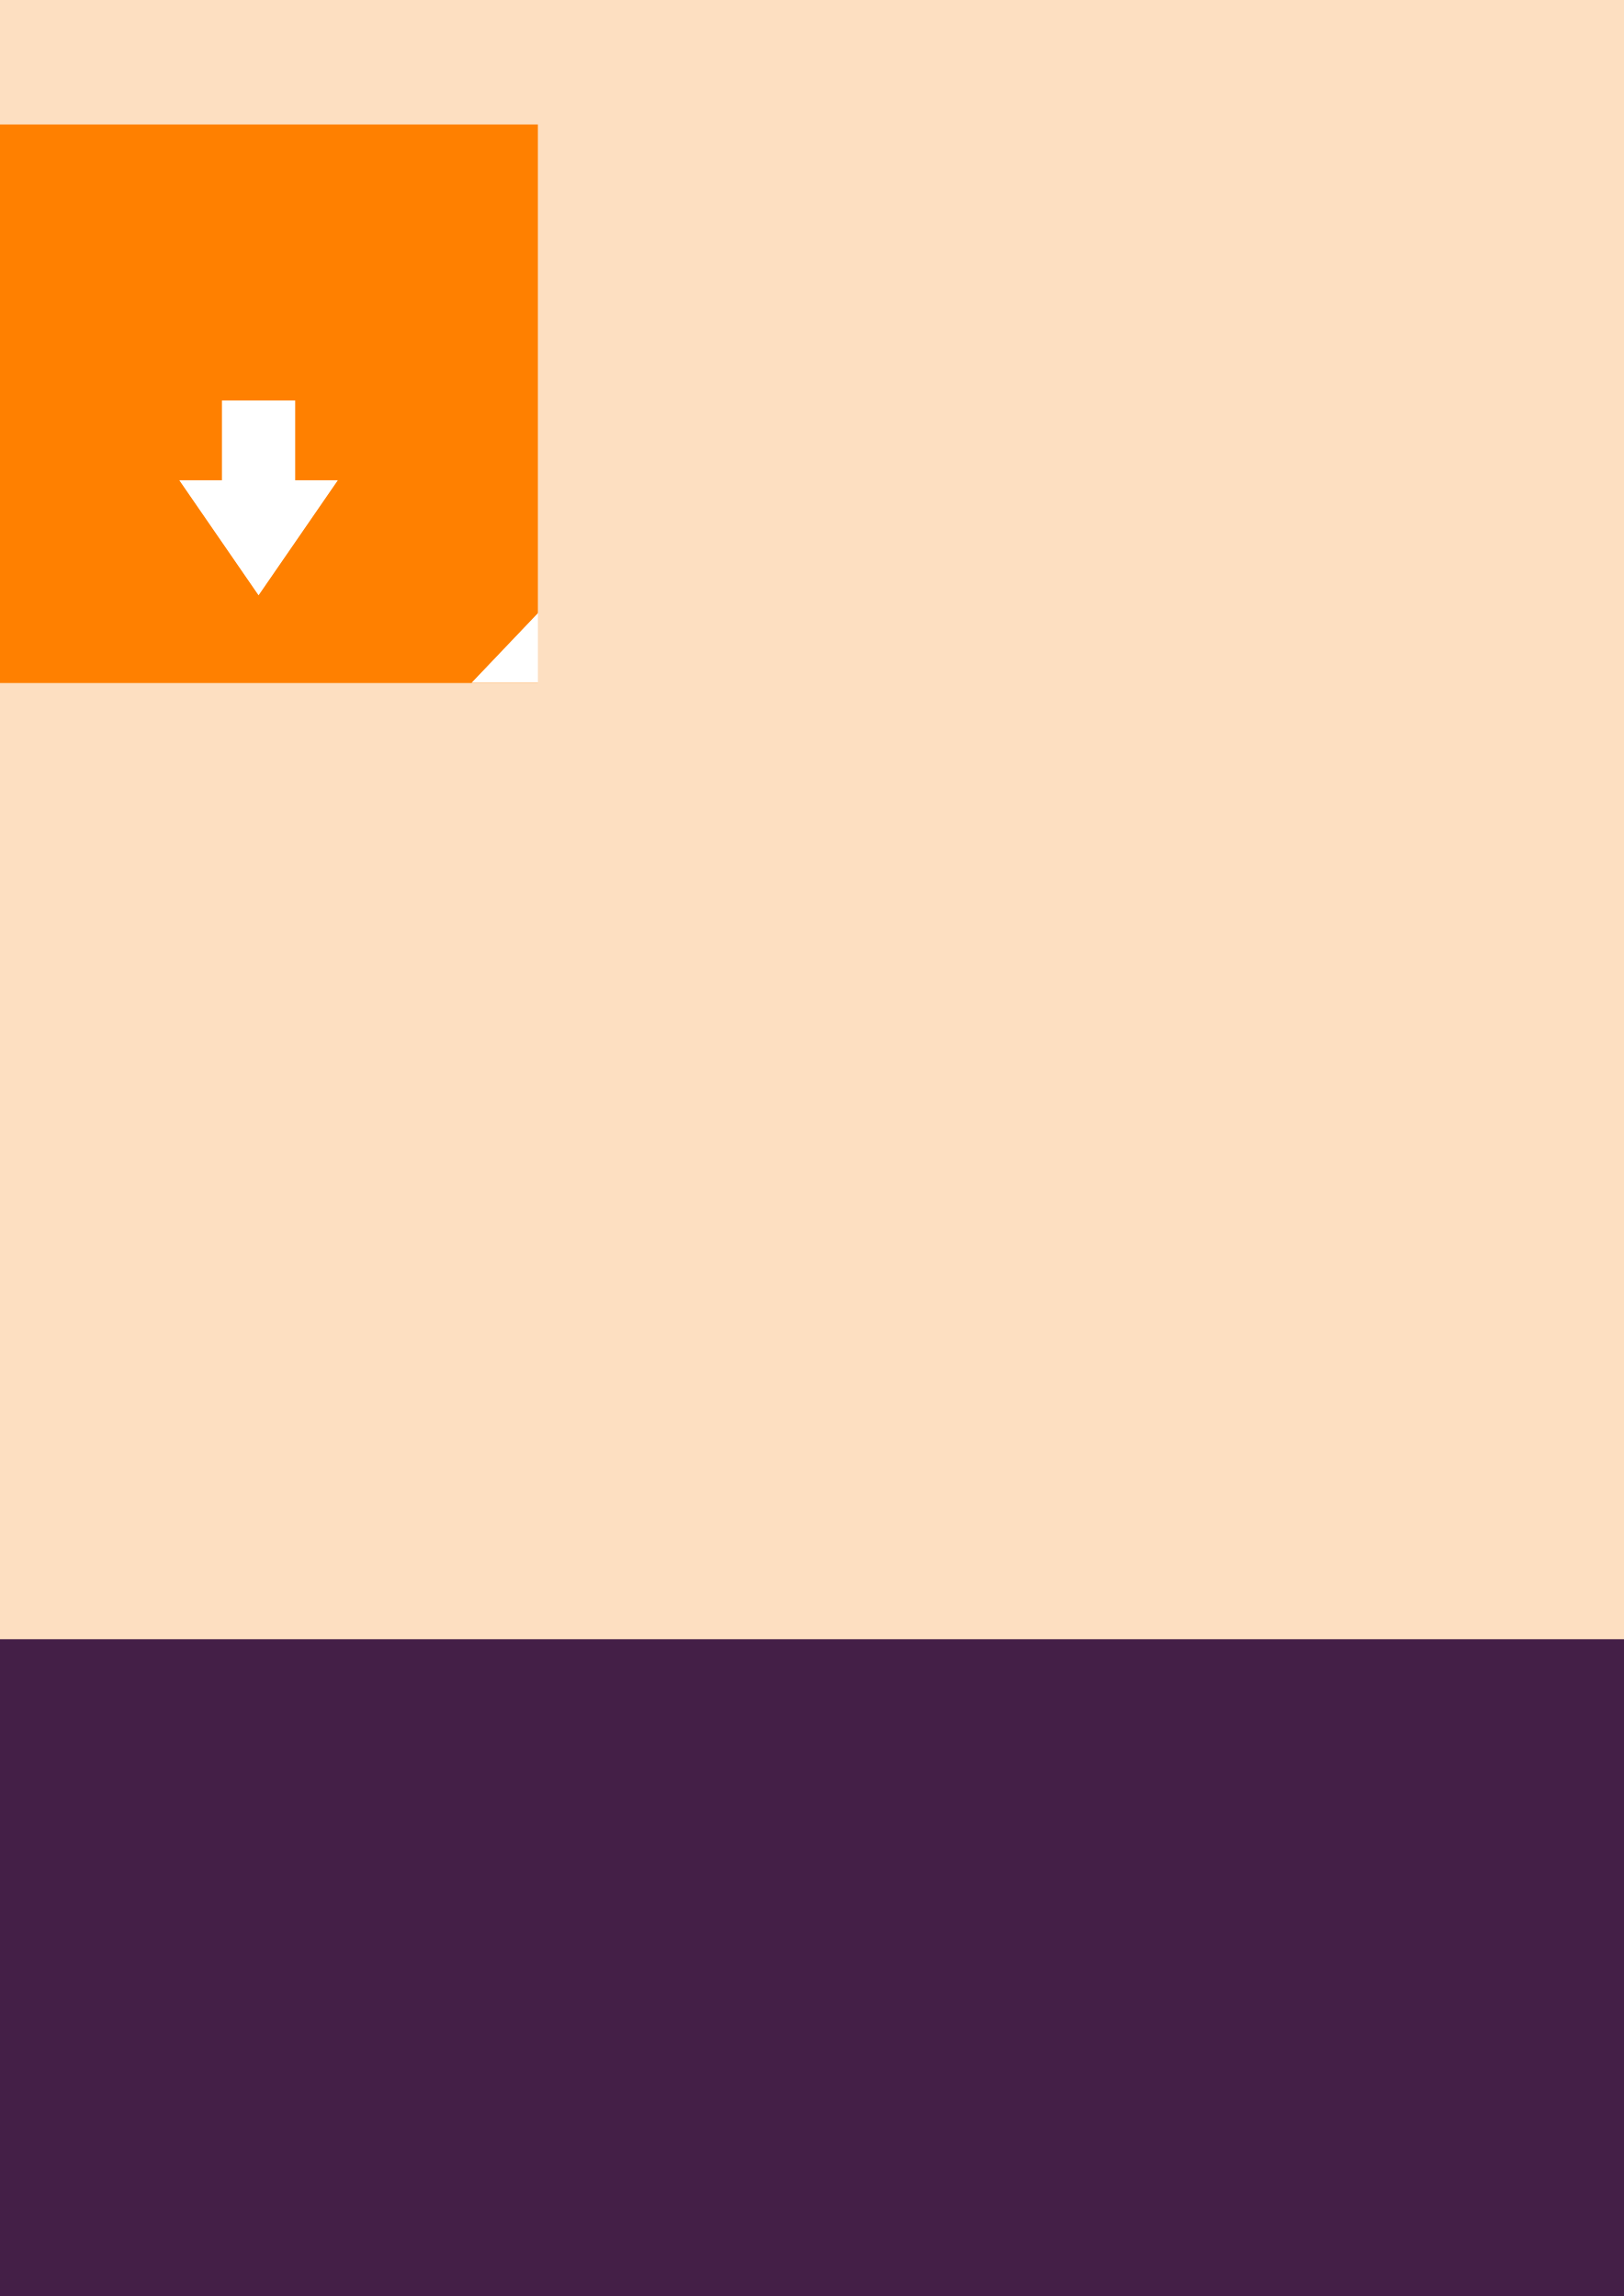
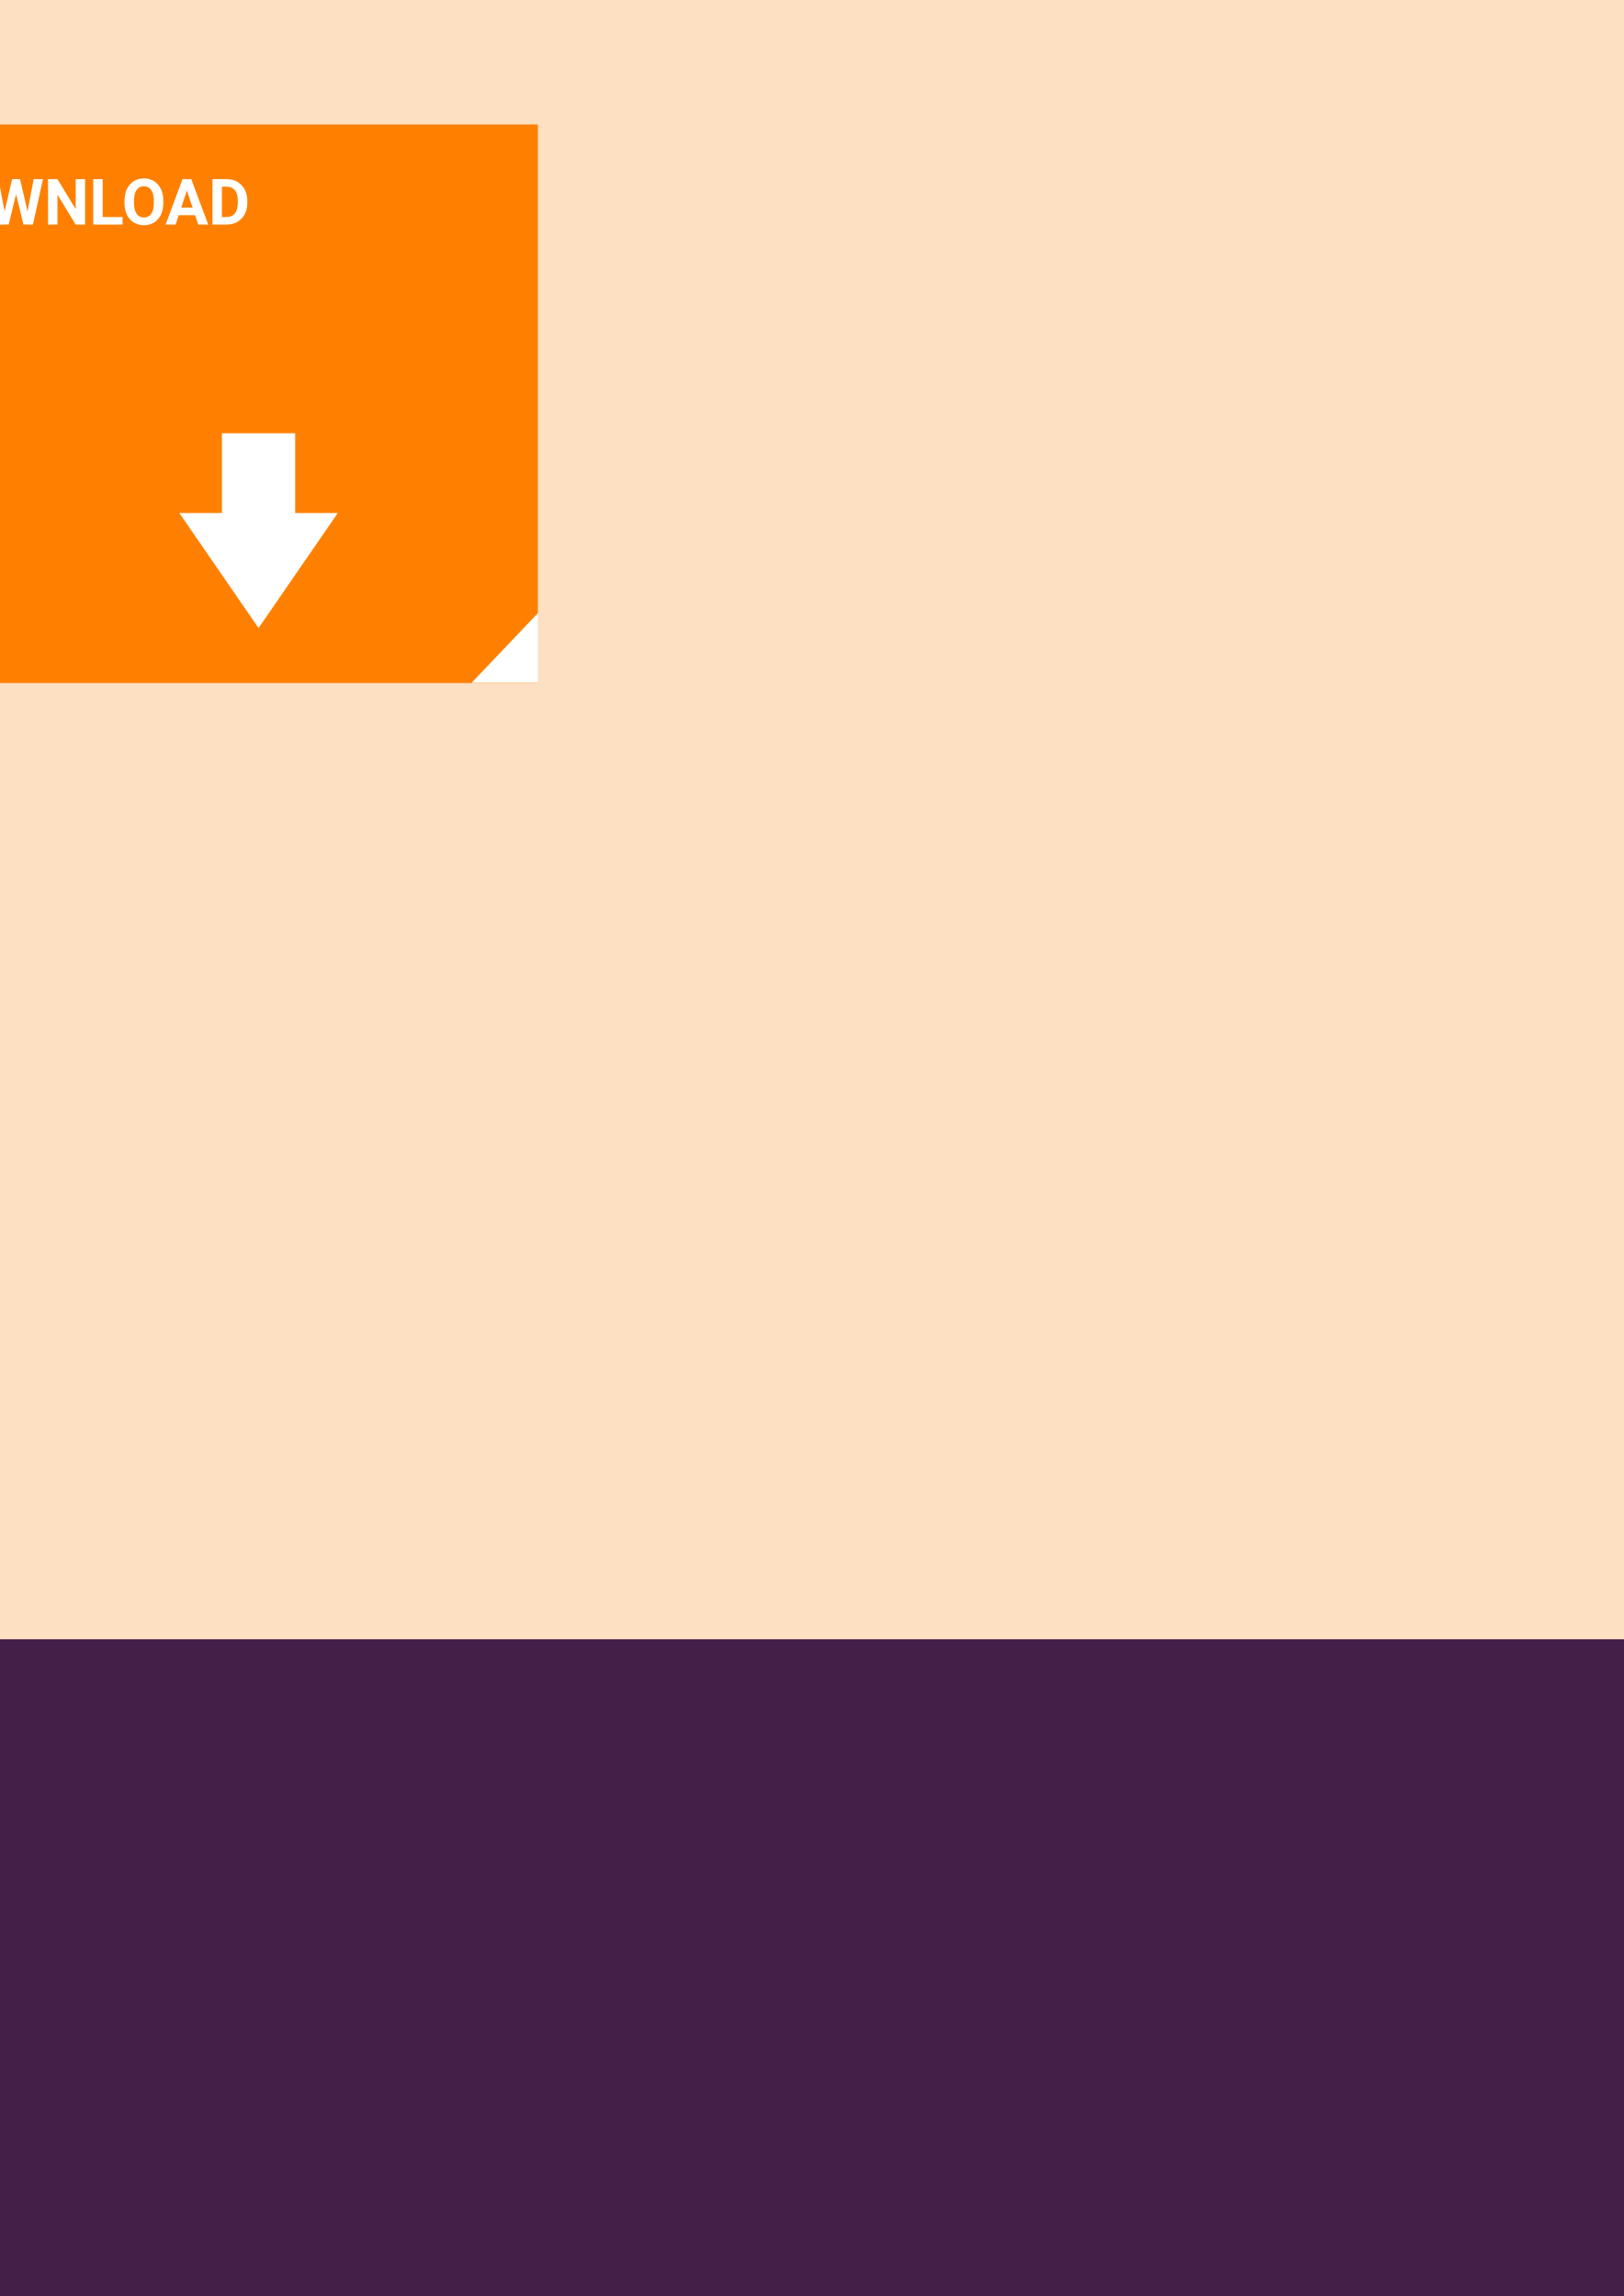
<svg xmlns="http://www.w3.org/2000/svg" width="744.094" height="1052.362" id="svg2" version="1.1">
  <defs id="defs4" />
  <g id="layer1">
    <rect style="fill:#441f47;fill-opacity:1;stroke:none" id="rect2985" width="2165.714" height="1922.857" x="-617.143" y="-413.352" />
    <rect style="fill:#fddfc1;fill-opacity:1;stroke:none" id="rect3756" width="1307.138" height="953.584" x="-234.355" y="-202.247" />
  </g>
  <g id="layer2">
    <rect style="fill:#fa7f00;fill-opacity:1;stroke:none" id="rect3759-1" width="309.986" height="86.824" x="-191.421" y="-356.764" />
    <rect y="-356.764" x="142.864" height="86.824" width="472.843" id="rect3779" style="fill:#d40052;fill-opacity:1;stroke:none" />
    <g id="g3833">
      <rect y="57.057" x="-9.51" height="256" width="256" id="rect3759" style="fill:#ff8000;fill-opacity:1;stroke:none" />
-       <g transform="matrix(1.18668,0,0,1.18668,-120.6559,-63.11588)" id="g3787">
+       <g transform="matrix(1.18668,0,0,1.18668,-120.6559,-48.11588)" id="g3787">
        <path style="fill:#ffffff;fill-opacity:1;stroke:none" id="path3783" d="M 226.58,236.741 183.848,310.755 141.116,236.741 z" transform="matrix(0.7163287,0,0,0.6003195,69.83,96.56872)" />
        <rect style="fill:#ffffff;fill-opacity:1;stroke:none" id="rect3785" width="28.284" height="39.396" x="187.383" y="207.875" />
      </g>
-       <text xml:space="preserve" style="font-size:235.334px;font-style:normal;font-variant:normal;font-weight:bold;font-stretch:normal;text-align:center;line-height:125%;letter-spacing:0px;word-spacing:0px;text-anchor:middle;fill:#000000;fill-opacity:1;stroke:none;font-family:Roboto;-inkscape-font-specification:Roboto Bold" x="116.96" y="157.002" id="text3827">
-         <tspan id="tspan3829" x="116.96" y="157.002" style="font-size:72.892px;font-style:normal;font-variant:normal;font-weight:bold;font-stretch:normal;text-align:center;text-anchor:middle;fill:#ffffff;fill-opacity:1;font-family:Roboto;-inkscape-font-specification:Roboto Bold">.JAR</tspan>
+       <text xml:space="preserve" style="font-size:235.334px;font-style:normal;font-variant:normal;font-weight:bold;font-stretch:normal;text-align:center;line-height:125%;letter-spacing:0px;word-spacing:0px;text-anchor:middle;fill:#000000;fill-opacity:1;stroke:none;font-family:Roboto;-inkscape-font-specification:Roboto Bold" x="116.96" y="165.573" id="text3827">
+         <tspan id="tspan3829" x="116.96" y="165.573" style="font-size:72.892px;font-style:normal;font-variant:normal;font-weight:bold;font-stretch:normal;text-align:center;text-anchor:middle;fill:#ffffff;fill-opacity:1;font-family:Roboto;-inkscape-font-specification:Roboto Bold">.JAR</tspan>
      </text>
      <path id="path3831" d="m 216.071,312.987 30.536,-32.054 0,32.054 z" style="fill:#ffffff;fill-opacity:1;stroke:none" />
+       <text id="text3034" y="102.942" x="117.396" style="font-size:94.662px;font-style:normal;font-variant:normal;font-weight:bold;font-stretch:normal;text-align:center;line-height:125%;letter-spacing:0px;word-spacing:0px;text-anchor:middle;fill:#000000;fill-opacity:1;stroke:none;font-family:Roboto;-inkscape-font-specification:Roboto Bold" xml:space="preserve">
+         <tspan style="font-size:29.32px;font-style:normal;font-variant:normal;font-weight:bold;font-stretch:normal;text-align:center;text-anchor:middle;fill:#ffffff;fill-opacity:1;font-family:Roboto;-inkscape-font-specification:Roboto Bold" y="102.942" x="117.396" id="tspan3036">DOWNLOAD</tspan>
+       </text>
    </g>
    <g id="g3968">
      <g transform="translate(-17.14286,34.28571)" id="g3868">
        <path transform="matrix(1.246966,-0.621182,0.4458918,0.8950869,454.8173,-335.1889)" d="m -444.643,-386.566 -1.136,54.942 -47.013,-28.455 z" id="path3866" style="fill:#ec7600;fill-opacity:1;stroke:none" />
        <path style="fill:#ff8000;fill-opacity:1;stroke:none" id="path3842" d="m -232.857,-306.924 c 0,44.972 -36.457,81.429 -81.429,81.429 -44.972,0 -81.429,-36.457 -81.429,-81.429 0,-44.972 36.457,-81.429 81.429,-81.429 44.972,0 81.429,36.457 81.429,81.429 z" />
        <path style="fill:#f17900;fill-opacity:1;stroke:none" id="path3844-2" d="m -203.571,-413.352 c 0,65.485 -53.086,118.571 -118.571,118.571 -65.485,0 -118.571,-53.086 -118.571,-118.571 0,-65.485 53.086,-118.571 118.571,-118.571 65.485,0 118.571,53.086 118.571,118.571 z" transform="matrix(0.4638554,0,0,0.4638554,-212.7151,-173.0451)" />
        <path style="fill:#ff8f1e;fill-opacity:1;stroke:none" id="path3844" d="m -203.571,-413.352 c 0,65.485 -53.086,118.571 -118.571,118.571 -65.485,0 -118.571,-53.086 -118.571,-118.571 0,-65.485 53.086,-118.571 118.571,-118.571 65.485,0 118.571,53.086 118.571,118.571 z" transform="matrix(0.4638554,0,0,0.4638554,-146.6437,-101.9737)" />
        <path style="fill:#f17900;fill-opacity:1;stroke:none" id="path3864" d="m -444.643,-386.566 -1.136,54.942 -47.013,-28.455 z" transform="matrix(1.393123,0,0,1,238.3707,16.42857)" />
        <path transform="matrix(1.127991,-0.8175741,0.5868643,0.8096853,336.3446,-418.9351)" d="m -444.643,-386.566 -1.136,54.942 -47.013,-28.455 z" id="path3875" style="fill:#f17900;fill-opacity:1;stroke:none" />
      </g>
      <g transform="translate(-1.010153,1.010153)" id="g3958">
        <g id="g3883" transform="matrix(1.430599,-0.03177751,0.05471237,1.383025,212.1636,98.85742)" style="fill:#ff6200;fill-opacity:1">
          <path id="path3877" d="m -447.857,-296.209 c -7.358,-4.485 -6.674,-0.892 -31.098,-22.521 3.252,7.775 4.537,14.817 -3.902,18.235 l -43.571,-1.429 c 15.507,2.502 30.715,5.084 37.143,10 -10.697,9.464 -29.651,9.466 -45.411,13.129 15.349,4.08 32.973,0.521 50.411,-2.414 -12.831,9.191 -24.823,16.392 -29.446,23.823 0,0 11.548,-8.13 18.053,-10.462 6.048,-2.168 18.919,-3.07 18.919,-3.07 2.334,5.981 -0.997,11.098 -5.066,18.561 25.61,-7.482 26.1,-24.222 35.424,-38.187 2.628,-3.174 6.442,-3.943 10.122,-4.983 -3.84,-0.148 -7.377,0.985 -11.577,-0.683 z" style="fill:#ff6200;fill-opacity:1;stroke:none" />
        </g>
        <g id="g3951">
          <path style="fill:#ff6200;fill-opacity:1;stroke:none" d="m -457.36,-291.798 -24.839,-11.911 5.208,8.933 -37.152,-7.999 33.546,13.954 c -12.281,6.233 -10.435,10.264 -42.089,19.516 l 44.893,-12.071 -10.016,15.881 18.028,-11.415 1.602,10.422 12.82,-21.34 -6.41,0 z" id="path3881" transform="matrix(1.430599,-0.03177751,0.05471237,1.383025,212.1636,98.85742)" />
          <g transform="matrix(1.057434,-0.02140895,0.0404409,0.931763,38.83102,-30.5685)" id="g3883-5">
            <path style="fill:#ff9221;fill-opacity:1;stroke:none" d="m -447.857,-296.209 -44.286,-17.143 9.286,12.857 -43.571,-1.429 37.143,10 -45.411,13.129 50.411,-2.414 -29.446,23.823 36.971,-13.531 1.891,21.277 30.583,-40.854 -11.429,0 z" id="path3877-5" />
            <path id="path3879-3" d="m -454.643,-290.852 -44.286,-17.143 9.286,12.857 -59.989,-4.809 53.56,13.38 -63.76,13.611 68.76,-2.897 -17.857,22.857 32.143,-16.429 2.857,15 22.857,-30.714 -11.429,0 z" style="fill:#ff6821;fill-opacity:1;stroke:none" />
            <path style="fill:#f14d00;fill-opacity:1;stroke:none" d="m -457.36,-291.798 -24.839,-11.911 5.208,8.933 -24.438,-0.993 20.832,6.948 -42.089,19.516 44.893,-12.071 -10.016,15.881 18.028,-11.415 1.602,10.422 12.82,-21.34 -6.41,0 z" id="path3881-3" />
          </g>
        </g>
      </g>
    </g>
    <g transform="translate(0.4069524,303.2876)" id="g3968-8">
      <g transform="translate(-17.14286,34.28571)" id="g3868-6">
        <path transform="matrix(1.246966,-0.621182,0.4458918,0.8950869,454.8173,-335.1889)" d="m -444.643,-386.566 -1.136,54.942 -47.013,-28.455 z" id="path3866-7" style="fill:#ec7600;fill-opacity:1;stroke:none" />
        <path style="fill:#ff8000;fill-opacity:1;stroke:none" id="path3842-7" d="m -232.857,-306.924 c 0,44.972 -36.457,81.429 -81.429,81.429 -44.972,0 -81.429,-36.457 -81.429,-81.429 0,-44.972 36.457,-81.429 81.429,-81.429 44.972,0 81.429,36.457 81.429,81.429 z" />
        <path style="fill:#f17900;fill-opacity:1;stroke:none" id="path3844-2-2" d="m -203.571,-413.352 c 0,65.485 -53.086,118.571 -118.571,118.571 -65.485,0 -118.571,-53.086 -118.571,-118.571 0,-65.485 53.086,-118.571 118.571,-118.571 65.485,0 118.571,53.086 118.571,118.571 z" transform="matrix(0.4638554,0,0,0.4638554,-212.7151,-173.0451)" />
        <path style="fill:#ff8f1e;fill-opacity:1;stroke:none" id="path3844-29" d="m -203.571,-413.352 c 0,65.485 -53.086,118.571 -118.571,118.571 -65.485,0 -118.571,-53.086 -118.571,-118.571 0,-65.485 53.086,-118.571 118.571,-118.571 65.485,0 118.571,53.086 118.571,118.571 z" transform="matrix(0.4638554,0,0,0.4638554,-146.6437,-101.9737)" />
        <path style="fill:#f17900;fill-opacity:1;stroke:none" id="path3864-4" d="m -444.643,-386.566 -1.136,54.942 -47.013,-28.455 z" transform="matrix(1.393123,0,0,1,238.3707,16.42857)" />
        <path transform="matrix(1.127991,-0.8175741,0.5868643,0.8096853,336.3446,-418.9351)" d="m -444.643,-386.566 -1.136,54.942 -47.013,-28.455 z" id="path3875-1" style="fill:#f17900;fill-opacity:1;stroke:none" />
      </g>
      <g transform="translate(-1.010153,1.010153)" id="g3958-9">
        <g id="g3951-8" transform="translate(5.050763,-6.060915)">
          <g transform="matrix(1.057434,-0.02140895,0.0404409,0.931763,31.75995,-23.49743)" id="g3883-5-5" style="fill:#f75700;fill-opacity:1">
            <path style="fill:#f75700;fill-opacity:1;stroke:none" d="m -447.857,-296.209 -44.286,-17.143 9.286,12.857 -43.571,-1.429 37.143,10 -45.411,13.129 50.411,-2.414 -29.446,23.823 36.971,-13.531 1.891,21.277 30.583,-40.854 -11.429,0 z" id="path3877-5-5" />
            <path id="path3879-3-4" d="m -454.643,-290.852 -44.286,-17.143 9.286,12.857 -59.989,-4.809 53.56,13.38 -63.76,13.611 68.76,-2.897 -17.857,22.857 32.143,-16.429 2.857,15 22.857,-30.714 -11.429,0 z" style="fill:#f75700;fill-opacity:1;stroke:none" />
            <path style="fill:#f75700;fill-opacity:1;stroke:none" d="m -457.36,-291.798 -24.839,-11.911 5.208,8.933 -24.438,-0.993 20.832,6.948 -42.089,19.516 44.893,-12.071 -10.016,15.881 18.028,-11.415 1.602,10.422 12.82,-21.34 -6.41,0 z" id="path3881-3-9" />
          </g>
        </g>
      </g>
    </g>
  </g>
</svg>
